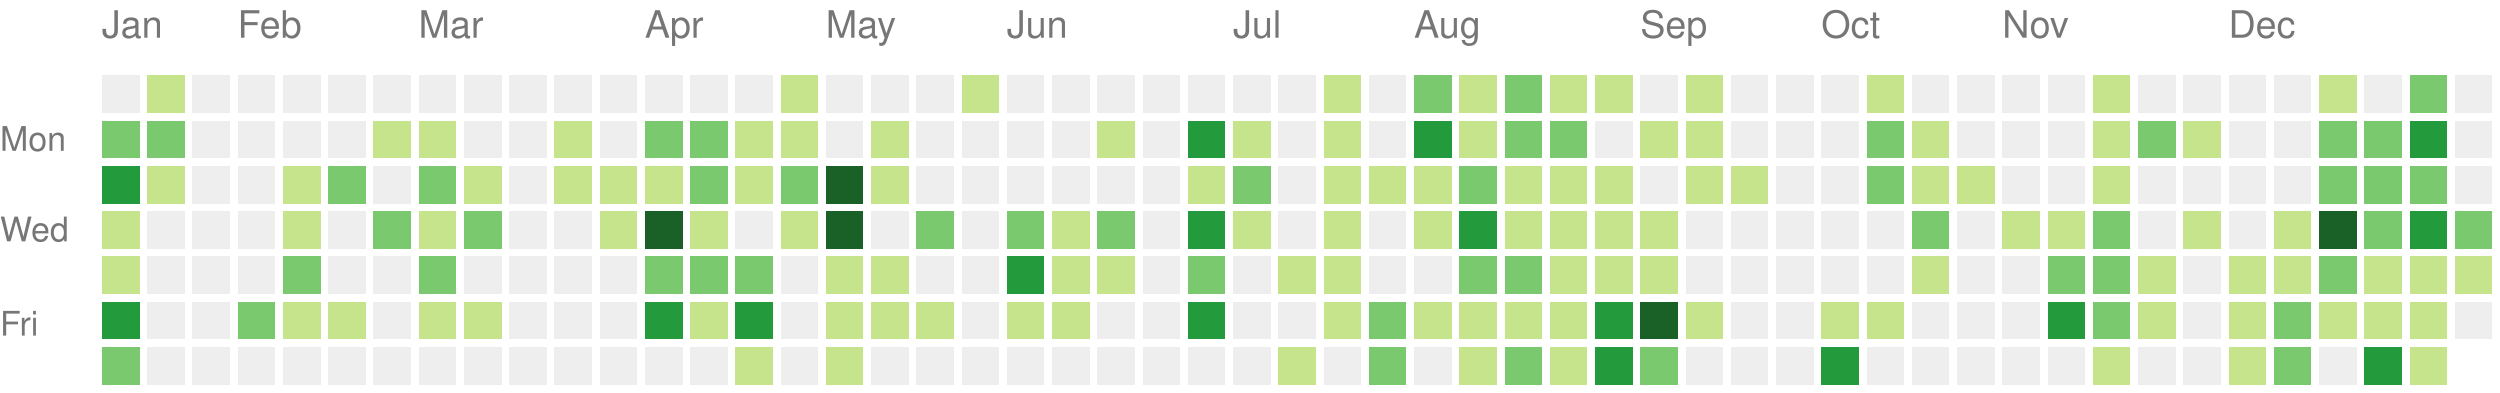
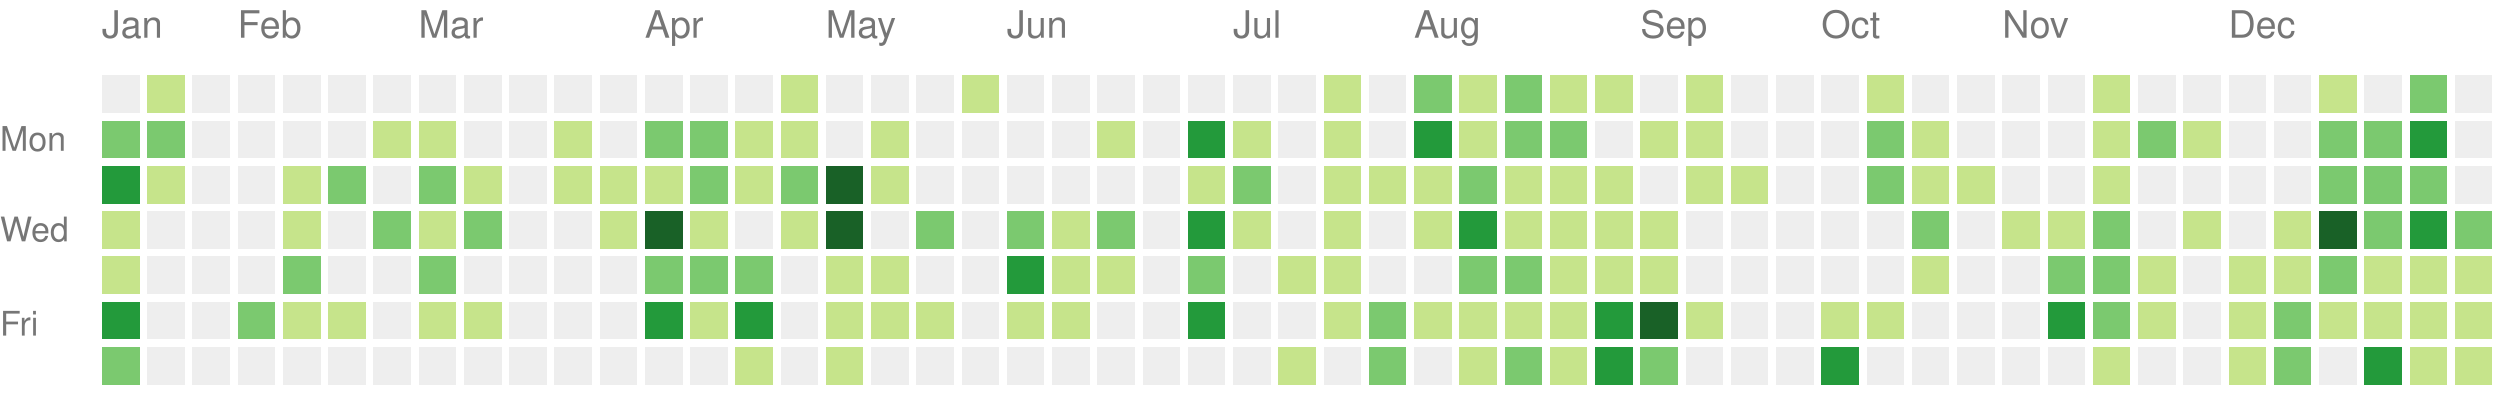
<svg xmlns="http://www.w3.org/2000/svg" version="1.1" width="663" height="104">
  <rect style="fill:#eeeeee;shape-rendering:crispedges;" data-score="0" data-date="2025-01-12" x="27" y="20" width="10" height="10" />
  <rect style="fill:#c6e48b;shape-rendering:crispedges;" data-score="1" data-date="2025-01-19" x="39" y="20" width="10" height="10" />
  <rect style="fill:#eeeeee;shape-rendering:crispedges;" data-score="0" data-date="2025-01-26" x="51" y="20" width="10" height="10" />
  <rect style="fill:#eeeeee;shape-rendering:crispedges;" data-score="0" data-date="2025-02-02" x="63" y="20" width="10" height="10" />
  <rect style="fill:#eeeeee;shape-rendering:crispedges;" data-score="0" data-date="2025-02-09" x="75" y="20" width="10" height="10" />
  <rect style="fill:#eeeeee;shape-rendering:crispedges;" data-score="0" data-date="2025-02-16" x="87" y="20" width="10" height="10" />
  <rect style="fill:#eeeeee;shape-rendering:crispedges;" data-score="0" data-date="2025-02-23" x="99" y="20" width="10" height="10" />
  <rect style="fill:#eeeeee;shape-rendering:crispedges;" data-score="0" data-date="2025-03-02" x="111" y="20" width="10" height="10" />
  <rect style="fill:#eeeeee;shape-rendering:crispedges;" data-score="0" data-date="2025-03-09" x="123" y="20" width="10" height="10" />
  <rect style="fill:#eeeeee;shape-rendering:crispedges;" data-score="0" data-date="2025-03-16" x="135" y="20" width="10" height="10" />
  <rect style="fill:#eeeeee;shape-rendering:crispedges;" data-score="0" data-date="2025-03-23" x="147" y="20" width="10" height="10" />
  <rect style="fill:#eeeeee;shape-rendering:crispedges;" data-score="0" data-date="2025-03-30" x="159" y="20" width="10" height="10" />
  <rect style="fill:#eeeeee;shape-rendering:crispedges;" data-score="0" data-date="2025-04-06" x="171" y="20" width="10" height="10" />
  <rect style="fill:#eeeeee;shape-rendering:crispedges;" data-score="0" data-date="2025-04-13" x="183" y="20" width="10" height="10" />
  <rect style="fill:#eeeeee;shape-rendering:crispedges;" data-score="0" data-date="2025-04-20" x="195" y="20" width="10" height="10" />
  <rect style="fill:#c6e48b;shape-rendering:crispedges;" data-score="1" data-date="2025-04-27" x="207" y="20" width="10" height="10" />
  <rect style="fill:#eeeeee;shape-rendering:crispedges;" data-score="0" data-date="2025-05-04" x="219" y="20" width="10" height="10" />
  <rect style="fill:#eeeeee;shape-rendering:crispedges;" data-score="0" data-date="2025-05-11" x="231" y="20" width="10" height="10" />
  <rect style="fill:#eeeeee;shape-rendering:crispedges;" data-score="0" data-date="2025-05-18" x="243" y="20" width="10" height="10" />
  <rect style="fill:#c6e48b;shape-rendering:crispedges;" data-score="1" data-date="2025-05-25" x="255" y="20" width="10" height="10" />
  <rect style="fill:#eeeeee;shape-rendering:crispedges;" data-score="0" data-date="2025-06-01" x="267" y="20" width="10" height="10" />
  <rect style="fill:#eeeeee;shape-rendering:crispedges;" data-score="0" data-date="2025-06-08" x="279" y="20" width="10" height="10" />
  <rect style="fill:#eeeeee;shape-rendering:crispedges;" data-score="0" data-date="2025-06-15" x="291" y="20" width="10" height="10" />
  <rect style="fill:#eeeeee;shape-rendering:crispedges;" data-score="0" data-date="2025-06-22" x="303" y="20" width="10" height="10" />
  <rect style="fill:#eeeeee;shape-rendering:crispedges;" data-score="0" data-date="2025-06-29" x="315" y="20" width="10" height="10" />
  <rect style="fill:#eeeeee;shape-rendering:crispedges;" data-score="0" data-date="2025-07-06" x="327" y="20" width="10" height="10" />
  <rect style="fill:#eeeeee;shape-rendering:crispedges;" data-score="0" data-date="2025-07-13" x="339" y="20" width="10" height="10" />
  <rect style="fill:#c6e48b;shape-rendering:crispedges;" data-score="1" data-date="2025-07-20" x="351" y="20" width="10" height="10" />
  <rect style="fill:#eeeeee;shape-rendering:crispedges;" data-score="0" data-date="2025-07-27" x="363" y="20" width="10" height="10" />
  <rect style="fill:#7bc96f;shape-rendering:crispedges;" data-score="2" data-date="2025-08-03" x="375" y="20" width="10" height="10" />
  <rect style="fill:#c6e48b;shape-rendering:crispedges;" data-score="1" data-date="2025-08-10" x="387" y="20" width="10" height="10" />
  <rect style="fill:#7bc96f;shape-rendering:crispedges;" data-score="2" data-date="2025-08-17" x="399" y="20" width="10" height="10" />
  <rect style="fill:#c6e48b;shape-rendering:crispedges;" data-score="1" data-date="2025-08-24" x="411" y="20" width="10" height="10" />
  <rect style="fill:#c6e48b;shape-rendering:crispedges;" data-score="1" data-date="2025-08-31" x="423" y="20" width="10" height="10" />
  <rect style="fill:#eeeeee;shape-rendering:crispedges;" data-score="0" data-date="2025-09-07" x="435" y="20" width="10" height="10" />
  <rect style="fill:#c6e48b;shape-rendering:crispedges;" data-score="1" data-date="2025-09-14" x="447" y="20" width="10" height="10" />
  <rect style="fill:#eeeeee;shape-rendering:crispedges;" data-score="0" data-date="2025-09-21" x="459" y="20" width="10" height="10" />
  <rect style="fill:#eeeeee;shape-rendering:crispedges;" data-score="0" data-date="2025-09-28" x="471" y="20" width="10" height="10" />
  <rect style="fill:#eeeeee;shape-rendering:crispedges;" data-score="0" data-date="2025-10-05" x="483" y="20" width="10" height="10" />
  <rect style="fill:#c6e48b;shape-rendering:crispedges;" data-score="1" data-date="2025-10-12" x="495" y="20" width="10" height="10" />
  <rect style="fill:#eeeeee;shape-rendering:crispedges;" data-score="0" data-date="2025-10-19" x="507" y="20" width="10" height="10" />
  <rect style="fill:#eeeeee;shape-rendering:crispedges;" data-score="0" data-date="2025-10-26" x="519" y="20" width="10" height="10" />
  <rect style="fill:#eeeeee;shape-rendering:crispedges;" data-score="0" data-date="2025-11-02" x="531" y="20" width="10" height="10" />
  <rect style="fill:#eeeeee;shape-rendering:crispedges;" data-score="0" data-date="2025-11-09" x="543" y="20" width="10" height="10" />
  <rect style="fill:#c6e48b;shape-rendering:crispedges;" data-score="1" data-date="2025-11-16" x="555" y="20" width="10" height="10" />
  <rect style="fill:#eeeeee;shape-rendering:crispedges;" data-score="0" data-date="2025-11-23" x="567" y="20" width="10" height="10" />
  <rect style="fill:#eeeeee;shape-rendering:crispedges;" data-score="0" data-date="2025-11-30" x="579" y="20" width="10" height="10" />
  <rect style="fill:#eeeeee;shape-rendering:crispedges;" data-score="0" data-date="2025-12-07" x="591" y="20" width="10" height="10" />
  <rect style="fill:#eeeeee;shape-rendering:crispedges;" data-score="0" data-date="2025-12-14" x="603" y="20" width="10" height="10" />
  <rect style="fill:#c6e48b;shape-rendering:crispedges;" data-score="1" data-date="2025-12-21" x="615" y="20" width="10" height="10" />
  <rect style="fill:#eeeeee;shape-rendering:crispedges;" data-score="0" data-date="2025-12-28" x="627" y="20" width="10" height="10" />
  <rect style="fill:#7bc96f;shape-rendering:crispedges;" data-score="2" data-date="2026-01-04" x="639" y="20" width="10" height="10" />
  <rect style="fill:#eeeeee;shape-rendering:crispedges;" data-score="0" data-date="2026-01-11" x="651" y="20" width="10" height="10" />
  <rect style="fill:#7bc96f;shape-rendering:crispedges;" data-score="2" data-date="2025-01-13" x="27" y="32" width="10" height="10" />
  <rect style="fill:#7bc96f;shape-rendering:crispedges;" data-score="2" data-date="2025-01-20" x="39" y="32" width="10" height="10" />
  <rect style="fill:#eeeeee;shape-rendering:crispedges;" data-score="0" data-date="2025-01-27" x="51" y="32" width="10" height="10" />
  <rect style="fill:#eeeeee;shape-rendering:crispedges;" data-score="0" data-date="2025-02-03" x="63" y="32" width="10" height="10" />
  <rect style="fill:#eeeeee;shape-rendering:crispedges;" data-score="0" data-date="2025-02-10" x="75" y="32" width="10" height="10" />
  <rect style="fill:#eeeeee;shape-rendering:crispedges;" data-score="0" data-date="2025-02-17" x="87" y="32" width="10" height="10" />
  <rect style="fill:#c6e48b;shape-rendering:crispedges;" data-score="1" data-date="2025-02-24" x="99" y="32" width="10" height="10" />
  <rect style="fill:#c6e48b;shape-rendering:crispedges;" data-score="1" data-date="2025-03-03" x="111" y="32" width="10" height="10" />
  <rect style="fill:#eeeeee;shape-rendering:crispedges;" data-score="0" data-date="2025-03-10" x="123" y="32" width="10" height="10" />
  <rect style="fill:#eeeeee;shape-rendering:crispedges;" data-score="0" data-date="2025-03-17" x="135" y="32" width="10" height="10" />
  <rect style="fill:#c6e48b;shape-rendering:crispedges;" data-score="1" data-date="2025-03-24" x="147" y="32" width="10" height="10" />
  <rect style="fill:#eeeeee;shape-rendering:crispedges;" data-score="0" data-date="2025-03-31" x="159" y="32" width="10" height="10" />
  <rect style="fill:#7bc96f;shape-rendering:crispedges;" data-score="2" data-date="2025-04-07" x="171" y="32" width="10" height="10" />
  <rect style="fill:#7bc96f;shape-rendering:crispedges;" data-score="2" data-date="2025-04-14" x="183" y="32" width="10" height="10" />
  <rect style="fill:#c6e48b;shape-rendering:crispedges;" data-score="1" data-date="2025-04-21" x="195" y="32" width="10" height="10" />
  <rect style="fill:#c6e48b;shape-rendering:crispedges;" data-score="1" data-date="2025-04-28" x="207" y="32" width="10" height="10" />
  <rect style="fill:#eeeeee;shape-rendering:crispedges;" data-score="0" data-date="2025-05-05" x="219" y="32" width="10" height="10" />
  <rect style="fill:#c6e48b;shape-rendering:crispedges;" data-score="1" data-date="2025-05-12" x="231" y="32" width="10" height="10" />
  <rect style="fill:#eeeeee;shape-rendering:crispedges;" data-score="0" data-date="2025-05-19" x="243" y="32" width="10" height="10" />
  <rect style="fill:#eeeeee;shape-rendering:crispedges;" data-score="0" data-date="2025-05-26" x="255" y="32" width="10" height="10" />
  <rect style="fill:#eeeeee;shape-rendering:crispedges;" data-score="0" data-date="2025-06-02" x="267" y="32" width="10" height="10" />
  <rect style="fill:#eeeeee;shape-rendering:crispedges;" data-score="0" data-date="2025-06-09" x="279" y="32" width="10" height="10" />
  <rect style="fill:#c6e48b;shape-rendering:crispedges;" data-score="1" data-date="2025-06-16" x="291" y="32" width="10" height="10" />
  <rect style="fill:#eeeeee;shape-rendering:crispedges;" data-score="0" data-date="2025-06-23" x="303" y="32" width="10" height="10" />
  <rect style="fill:#239a3b;shape-rendering:crispedges;" data-score="3" data-date="2025-06-30" x="315" y="32" width="10" height="10" />
  <rect style="fill:#c6e48b;shape-rendering:crispedges;" data-score="1" data-date="2025-07-07" x="327" y="32" width="10" height="10" />
  <rect style="fill:#eeeeee;shape-rendering:crispedges;" data-score="0" data-date="2025-07-14" x="339" y="32" width="10" height="10" />
  <rect style="fill:#c6e48b;shape-rendering:crispedges;" data-score="1" data-date="2025-07-21" x="351" y="32" width="10" height="10" />
  <rect style="fill:#eeeeee;shape-rendering:crispedges;" data-score="0" data-date="2025-07-28" x="363" y="32" width="10" height="10" />
  <rect style="fill:#239a3b;shape-rendering:crispedges;" data-score="3" data-date="2025-08-04" x="375" y="32" width="10" height="10" />
  <rect style="fill:#c6e48b;shape-rendering:crispedges;" data-score="1" data-date="2025-08-11" x="387" y="32" width="10" height="10" />
  <rect style="fill:#7bc96f;shape-rendering:crispedges;" data-score="2" data-date="2025-08-18" x="399" y="32" width="10" height="10" />
  <rect style="fill:#7bc96f;shape-rendering:crispedges;" data-score="2" data-date="2025-08-25" x="411" y="32" width="10" height="10" />
  <rect style="fill:#eeeeee;shape-rendering:crispedges;" data-score="0" data-date="2025-09-01" x="423" y="32" width="10" height="10" />
  <rect style="fill:#c6e48b;shape-rendering:crispedges;" data-score="1" data-date="2025-09-08" x="435" y="32" width="10" height="10" />
  <rect style="fill:#c6e48b;shape-rendering:crispedges;" data-score="1" data-date="2025-09-15" x="447" y="32" width="10" height="10" />
  <rect style="fill:#eeeeee;shape-rendering:crispedges;" data-score="0" data-date="2025-09-22" x="459" y="32" width="10" height="10" />
  <rect style="fill:#eeeeee;shape-rendering:crispedges;" data-score="0" data-date="2025-09-29" x="471" y="32" width="10" height="10" />
  <rect style="fill:#eeeeee;shape-rendering:crispedges;" data-score="0" data-date="2025-10-06" x="483" y="32" width="10" height="10" />
  <rect style="fill:#7bc96f;shape-rendering:crispedges;" data-score="2" data-date="2025-10-13" x="495" y="32" width="10" height="10" />
  <rect style="fill:#c6e48b;shape-rendering:crispedges;" data-score="1" data-date="2025-10-20" x="507" y="32" width="10" height="10" />
  <rect style="fill:#eeeeee;shape-rendering:crispedges;" data-score="0" data-date="2025-10-27" x="519" y="32" width="10" height="10" />
  <rect style="fill:#eeeeee;shape-rendering:crispedges;" data-score="0" data-date="2025-11-03" x="531" y="32" width="10" height="10" />
  <rect style="fill:#eeeeee;shape-rendering:crispedges;" data-score="0" data-date="2025-11-10" x="543" y="32" width="10" height="10" />
  <rect style="fill:#c6e48b;shape-rendering:crispedges;" data-score="1" data-date="2025-11-17" x="555" y="32" width="10" height="10" />
  <rect style="fill:#7bc96f;shape-rendering:crispedges;" data-score="2" data-date="2025-11-24" x="567" y="32" width="10" height="10" />
  <rect style="fill:#c6e48b;shape-rendering:crispedges;" data-score="1" data-date="2025-12-01" x="579" y="32" width="10" height="10" />
  <rect style="fill:#eeeeee;shape-rendering:crispedges;" data-score="0" data-date="2025-12-08" x="591" y="32" width="10" height="10" />
  <rect style="fill:#eeeeee;shape-rendering:crispedges;" data-score="0" data-date="2025-12-15" x="603" y="32" width="10" height="10" />
  <rect style="fill:#7bc96f;shape-rendering:crispedges;" data-score="2" data-date="2025-12-22" x="615" y="32" width="10" height="10" />
  <rect style="fill:#7bc96f;shape-rendering:crispedges;" data-score="2" data-date="2025-12-29" x="627" y="32" width="10" height="10" />
  <rect style="fill:#239a3b;shape-rendering:crispedges;" data-score="3" data-date="2026-01-05" x="639" y="32" width="10" height="10" />
  <rect style="fill:#eeeeee;shape-rendering:crispedges;" data-score="0" data-date="2026-01-12" x="651" y="32" width="10" height="10" />
  <rect style="fill:#239a3b;shape-rendering:crispedges;" data-score="3" data-date="2025-01-14" x="27" y="44" width="10" height="10" />
  <rect style="fill:#c6e48b;shape-rendering:crispedges;" data-score="1" data-date="2025-01-21" x="39" y="44" width="10" height="10" />
  <rect style="fill:#eeeeee;shape-rendering:crispedges;" data-score="0" data-date="2025-01-28" x="51" y="44" width="10" height="10" />
  <rect style="fill:#eeeeee;shape-rendering:crispedges;" data-score="0" data-date="2025-02-04" x="63" y="44" width="10" height="10" />
  <rect style="fill:#c6e48b;shape-rendering:crispedges;" data-score="1" data-date="2025-02-11" x="75" y="44" width="10" height="10" />
  <rect style="fill:#7bc96f;shape-rendering:crispedges;" data-score="2" data-date="2025-02-18" x="87" y="44" width="10" height="10" />
  <rect style="fill:#eeeeee;shape-rendering:crispedges;" data-score="0" data-date="2025-02-25" x="99" y="44" width="10" height="10" />
  <rect style="fill:#7bc96f;shape-rendering:crispedges;" data-score="2" data-date="2025-03-04" x="111" y="44" width="10" height="10" />
  <rect style="fill:#c6e48b;shape-rendering:crispedges;" data-score="1" data-date="2025-03-11" x="123" y="44" width="10" height="10" />
  <rect style="fill:#eeeeee;shape-rendering:crispedges;" data-score="0" data-date="2025-03-18" x="135" y="44" width="10" height="10" />
  <rect style="fill:#c6e48b;shape-rendering:crispedges;" data-score="1" data-date="2025-03-25" x="147" y="44" width="10" height="10" />
  <rect style="fill:#c6e48b;shape-rendering:crispedges;" data-score="1" data-date="2025-04-01" x="159" y="44" width="10" height="10" />
  <rect style="fill:#c6e48b;shape-rendering:crispedges;" data-score="1" data-date="2025-04-08" x="171" y="44" width="10" height="10" />
  <rect style="fill:#7bc96f;shape-rendering:crispedges;" data-score="2" data-date="2025-04-15" x="183" y="44" width="10" height="10" />
  <rect style="fill:#c6e48b;shape-rendering:crispedges;" data-score="1" data-date="2025-04-22" x="195" y="44" width="10" height="10" />
  <rect style="fill:#7bc96f;shape-rendering:crispedges;" data-score="2" data-date="2025-04-29" x="207" y="44" width="10" height="10" />
  <rect style="fill:#196127;shape-rendering:crispedges;" data-score="4" data-date="2025-05-06" x="219" y="44" width="10" height="10" />
  <rect style="fill:#c6e48b;shape-rendering:crispedges;" data-score="1" data-date="2025-05-13" x="231" y="44" width="10" height="10" />
  <rect style="fill:#eeeeee;shape-rendering:crispedges;" data-score="0" data-date="2025-05-20" x="243" y="44" width="10" height="10" />
  <rect style="fill:#eeeeee;shape-rendering:crispedges;" data-score="0" data-date="2025-05-27" x="255" y="44" width="10" height="10" />
  <rect style="fill:#eeeeee;shape-rendering:crispedges;" data-score="0" data-date="2025-06-03" x="267" y="44" width="10" height="10" />
  <rect style="fill:#eeeeee;shape-rendering:crispedges;" data-score="0" data-date="2025-06-10" x="279" y="44" width="10" height="10" />
  <rect style="fill:#eeeeee;shape-rendering:crispedges;" data-score="0" data-date="2025-06-17" x="291" y="44" width="10" height="10" />
  <rect style="fill:#eeeeee;shape-rendering:crispedges;" data-score="0" data-date="2025-06-24" x="303" y="44" width="10" height="10" />
  <rect style="fill:#c6e48b;shape-rendering:crispedges;" data-score="1" data-date="2025-07-01" x="315" y="44" width="10" height="10" />
  <rect style="fill:#7bc96f;shape-rendering:crispedges;" data-score="2" data-date="2025-07-08" x="327" y="44" width="10" height="10" />
  <rect style="fill:#eeeeee;shape-rendering:crispedges;" data-score="0" data-date="2025-07-15" x="339" y="44" width="10" height="10" />
  <rect style="fill:#c6e48b;shape-rendering:crispedges;" data-score="1" data-date="2025-07-22" x="351" y="44" width="10" height="10" />
  <rect style="fill:#c6e48b;shape-rendering:crispedges;" data-score="1" data-date="2025-07-29" x="363" y="44" width="10" height="10" />
  <rect style="fill:#c6e48b;shape-rendering:crispedges;" data-score="1" data-date="2025-08-05" x="375" y="44" width="10" height="10" />
  <rect style="fill:#7bc96f;shape-rendering:crispedges;" data-score="2" data-date="2025-08-12" x="387" y="44" width="10" height="10" />
  <rect style="fill:#c6e48b;shape-rendering:crispedges;" data-score="1" data-date="2025-08-19" x="399" y="44" width="10" height="10" />
  <rect style="fill:#c6e48b;shape-rendering:crispedges;" data-score="1" data-date="2025-08-26" x="411" y="44" width="10" height="10" />
  <rect style="fill:#c6e48b;shape-rendering:crispedges;" data-score="1" data-date="2025-09-02" x="423" y="44" width="10" height="10" />
  <rect style="fill:#eeeeee;shape-rendering:crispedges;" data-score="0" data-date="2025-09-09" x="435" y="44" width="10" height="10" />
  <rect style="fill:#c6e48b;shape-rendering:crispedges;" data-score="1" data-date="2025-09-16" x="447" y="44" width="10" height="10" />
  <rect style="fill:#c6e48b;shape-rendering:crispedges;" data-score="1" data-date="2025-09-23" x="459" y="44" width="10" height="10" />
  <rect style="fill:#eeeeee;shape-rendering:crispedges;" data-score="0" data-date="2025-09-30" x="471" y="44" width="10" height="10" />
  <rect style="fill:#eeeeee;shape-rendering:crispedges;" data-score="0" data-date="2025-10-07" x="483" y="44" width="10" height="10" />
  <rect style="fill:#7bc96f;shape-rendering:crispedges;" data-score="2" data-date="2025-10-14" x="495" y="44" width="10" height="10" />
  <rect style="fill:#c6e48b;shape-rendering:crispedges;" data-score="1" data-date="2025-10-21" x="507" y="44" width="10" height="10" />
  <rect style="fill:#c6e48b;shape-rendering:crispedges;" data-score="1" data-date="2025-10-28" x="519" y="44" width="10" height="10" />
  <rect style="fill:#eeeeee;shape-rendering:crispedges;" data-score="0" data-date="2025-11-04" x="531" y="44" width="10" height="10" />
  <rect style="fill:#eeeeee;shape-rendering:crispedges;" data-score="0" data-date="2025-11-11" x="543" y="44" width="10" height="10" />
  <rect style="fill:#c6e48b;shape-rendering:crispedges;" data-score="1" data-date="2025-11-18" x="555" y="44" width="10" height="10" />
  <rect style="fill:#eeeeee;shape-rendering:crispedges;" data-score="0" data-date="2025-11-25" x="567" y="44" width="10" height="10" />
  <rect style="fill:#eeeeee;shape-rendering:crispedges;" data-score="0" data-date="2025-12-02" x="579" y="44" width="10" height="10" />
  <rect style="fill:#eeeeee;shape-rendering:crispedges;" data-score="0" data-date="2025-12-09" x="591" y="44" width="10" height="10" />
  <rect style="fill:#eeeeee;shape-rendering:crispedges;" data-score="0" data-date="2025-12-16" x="603" y="44" width="10" height="10" />
  <rect style="fill:#7bc96f;shape-rendering:crispedges;" data-score="2" data-date="2025-12-23" x="615" y="44" width="10" height="10" />
  <rect style="fill:#7bc96f;shape-rendering:crispedges;" data-score="2" data-date="2025-12-30" x="627" y="44" width="10" height="10" />
  <rect style="fill:#7bc96f;shape-rendering:crispedges;" data-score="2" data-date="2026-01-06" x="639" y="44" width="10" height="10" />
  <rect style="fill:#eeeeee;shape-rendering:crispedges;" data-score="0" data-date="2026-01-13" x="651" y="44" width="10" height="10" />
  <rect style="fill:#c6e48b;shape-rendering:crispedges;" data-score="1" data-date="2025-01-15" x="27" y="56" width="10" height="10" />
  <rect style="fill:#eeeeee;shape-rendering:crispedges;" data-score="0" data-date="2025-01-22" x="39" y="56" width="10" height="10" />
  <rect style="fill:#eeeeee;shape-rendering:crispedges;" data-score="0" data-date="2025-01-29" x="51" y="56" width="10" height="10" />
  <rect style="fill:#eeeeee;shape-rendering:crispedges;" data-score="0" data-date="2025-02-05" x="63" y="56" width="10" height="10" />
  <rect style="fill:#c6e48b;shape-rendering:crispedges;" data-score="1" data-date="2025-02-12" x="75" y="56" width="10" height="10" />
  <rect style="fill:#eeeeee;shape-rendering:crispedges;" data-score="0" data-date="2025-02-19" x="87" y="56" width="10" height="10" />
  <rect style="fill:#7bc96f;shape-rendering:crispedges;" data-score="2" data-date="2025-02-26" x="99" y="56" width="10" height="10" />
  <rect style="fill:#c6e48b;shape-rendering:crispedges;" data-score="1" data-date="2025-03-05" x="111" y="56" width="10" height="10" />
  <rect style="fill:#7bc96f;shape-rendering:crispedges;" data-score="2" data-date="2025-03-12" x="123" y="56" width="10" height="10" />
  <rect style="fill:#eeeeee;shape-rendering:crispedges;" data-score="0" data-date="2025-03-19" x="135" y="56" width="10" height="10" />
  <rect style="fill:#eeeeee;shape-rendering:crispedges;" data-score="0" data-date="2025-03-26" x="147" y="56" width="10" height="10" />
  <rect style="fill:#c6e48b;shape-rendering:crispedges;" data-score="1" data-date="2025-04-02" x="159" y="56" width="10" height="10" />
  <rect style="fill:#196127;shape-rendering:crispedges;" data-score="4" data-date="2025-04-09" x="171" y="56" width="10" height="10" />
  <rect style="fill:#c6e48b;shape-rendering:crispedges;" data-score="1" data-date="2025-04-16" x="183" y="56" width="10" height="10" />
  <rect style="fill:#eeeeee;shape-rendering:crispedges;" data-score="0" data-date="2025-04-23" x="195" y="56" width="10" height="10" />
  <rect style="fill:#c6e48b;shape-rendering:crispedges;" data-score="1" data-date="2025-04-30" x="207" y="56" width="10" height="10" />
  <rect style="fill:#196127;shape-rendering:crispedges;" data-score="4" data-date="2025-05-07" x="219" y="56" width="10" height="10" />
  <rect style="fill:#eeeeee;shape-rendering:crispedges;" data-score="0" data-date="2025-05-14" x="231" y="56" width="10" height="10" />
  <rect style="fill:#7bc96f;shape-rendering:crispedges;" data-score="2" data-date="2025-05-21" x="243" y="56" width="10" height="10" />
  <rect style="fill:#eeeeee;shape-rendering:crispedges;" data-score="0" data-date="2025-05-28" x="255" y="56" width="10" height="10" />
  <rect style="fill:#7bc96f;shape-rendering:crispedges;" data-score="2" data-date="2025-06-04" x="267" y="56" width="10" height="10" />
  <rect style="fill:#c6e48b;shape-rendering:crispedges;" data-score="1" data-date="2025-06-11" x="279" y="56" width="10" height="10" />
  <rect style="fill:#7bc96f;shape-rendering:crispedges;" data-score="2" data-date="2025-06-18" x="291" y="56" width="10" height="10" />
  <rect style="fill:#eeeeee;shape-rendering:crispedges;" data-score="0" data-date="2025-06-25" x="303" y="56" width="10" height="10" />
  <rect style="fill:#239a3b;shape-rendering:crispedges;" data-score="3" data-date="2025-07-02" x="315" y="56" width="10" height="10" />
  <rect style="fill:#c6e48b;shape-rendering:crispedges;" data-score="1" data-date="2025-07-09" x="327" y="56" width="10" height="10" />
  <rect style="fill:#eeeeee;shape-rendering:crispedges;" data-score="0" data-date="2025-07-16" x="339" y="56" width="10" height="10" />
  <rect style="fill:#c6e48b;shape-rendering:crispedges;" data-score="1" data-date="2025-07-23" x="351" y="56" width="10" height="10" />
  <rect style="fill:#eeeeee;shape-rendering:crispedges;" data-score="0" data-date="2025-07-30" x="363" y="56" width="10" height="10" />
  <rect style="fill:#c6e48b;shape-rendering:crispedges;" data-score="1" data-date="2025-08-06" x="375" y="56" width="10" height="10" />
  <rect style="fill:#239a3b;shape-rendering:crispedges;" data-score="3" data-date="2025-08-13" x="387" y="56" width="10" height="10" />
  <rect style="fill:#c6e48b;shape-rendering:crispedges;" data-score="1" data-date="2025-08-20" x="399" y="56" width="10" height="10" />
  <rect style="fill:#c6e48b;shape-rendering:crispedges;" data-score="1" data-date="2025-08-27" x="411" y="56" width="10" height="10" />
  <rect style="fill:#c6e48b;shape-rendering:crispedges;" data-score="1" data-date="2025-09-03" x="423" y="56" width="10" height="10" />
  <rect style="fill:#c6e48b;shape-rendering:crispedges;" data-score="1" data-date="2025-09-10" x="435" y="56" width="10" height="10" />
  <rect style="fill:#eeeeee;shape-rendering:crispedges;" data-score="0" data-date="2025-09-17" x="447" y="56" width="10" height="10" />
  <rect style="fill:#eeeeee;shape-rendering:crispedges;" data-score="0" data-date="2025-09-24" x="459" y="56" width="10" height="10" />
  <rect style="fill:#eeeeee;shape-rendering:crispedges;" data-score="0" data-date="2025-10-01" x="471" y="56" width="10" height="10" />
  <rect style="fill:#eeeeee;shape-rendering:crispedges;" data-score="0" data-date="2025-10-08" x="483" y="56" width="10" height="10" />
  <rect style="fill:#eeeeee;shape-rendering:crispedges;" data-score="0" data-date="2025-10-15" x="495" y="56" width="10" height="10" />
  <rect style="fill:#7bc96f;shape-rendering:crispedges;" data-score="2" data-date="2025-10-22" x="507" y="56" width="10" height="10" />
  <rect style="fill:#eeeeee;shape-rendering:crispedges;" data-score="0" data-date="2025-10-29" x="519" y="56" width="10" height="10" />
  <rect style="fill:#c6e48b;shape-rendering:crispedges;" data-score="1" data-date="2025-11-05" x="531" y="56" width="10" height="10" />
  <rect style="fill:#c6e48b;shape-rendering:crispedges;" data-score="1" data-date="2025-11-12" x="543" y="56" width="10" height="10" />
  <rect style="fill:#7bc96f;shape-rendering:crispedges;" data-score="2" data-date="2025-11-19" x="555" y="56" width="10" height="10" />
  <rect style="fill:#eeeeee;shape-rendering:crispedges;" data-score="0" data-date="2025-11-26" x="567" y="56" width="10" height="10" />
  <rect style="fill:#c6e48b;shape-rendering:crispedges;" data-score="1" data-date="2025-12-03" x="579" y="56" width="10" height="10" />
  <rect style="fill:#eeeeee;shape-rendering:crispedges;" data-score="0" data-date="2025-12-10" x="591" y="56" width="10" height="10" />
  <rect style="fill:#c6e48b;shape-rendering:crispedges;" data-score="1" data-date="2025-12-17" x="603" y="56" width="10" height="10" />
  <rect style="fill:#196127;shape-rendering:crispedges;" data-score="4" data-date="2025-12-24" x="615" y="56" width="10" height="10" />
  <rect style="fill:#7bc96f;shape-rendering:crispedges;" data-score="2" data-date="2025-12-31" x="627" y="56" width="10" height="10" />
  <rect style="fill:#239a3b;shape-rendering:crispedges;" data-score="3" data-date="2026-01-07" x="639" y="56" width="10" height="10" />
  <rect style="fill:#7bc96f;shape-rendering:crispedges;" data-score="2" data-date="2026-01-14" x="651" y="56" width="10" height="10" />
  <rect style="fill:#c6e48b;shape-rendering:crispedges;" data-score="1" data-date="2025-01-16" x="27" y="68" width="10" height="10" />
  <rect style="fill:#eeeeee;shape-rendering:crispedges;" data-score="0" data-date="2025-01-23" x="39" y="68" width="10" height="10" />
  <rect style="fill:#eeeeee;shape-rendering:crispedges;" data-score="0" data-date="2025-01-30" x="51" y="68" width="10" height="10" />
  <rect style="fill:#eeeeee;shape-rendering:crispedges;" data-score="0" data-date="2025-02-06" x="63" y="68" width="10" height="10" />
  <rect style="fill:#7bc96f;shape-rendering:crispedges;" data-score="2" data-date="2025-02-13" x="75" y="68" width="10" height="10" />
  <rect style="fill:#eeeeee;shape-rendering:crispedges;" data-score="0" data-date="2025-02-20" x="87" y="68" width="10" height="10" />
  <rect style="fill:#eeeeee;shape-rendering:crispedges;" data-score="0" data-date="2025-02-27" x="99" y="68" width="10" height="10" />
  <rect style="fill:#7bc96f;shape-rendering:crispedges;" data-score="2" data-date="2025-03-06" x="111" y="68" width="10" height="10" />
  <rect style="fill:#eeeeee;shape-rendering:crispedges;" data-score="0" data-date="2025-03-13" x="123" y="68" width="10" height="10" />
  <rect style="fill:#eeeeee;shape-rendering:crispedges;" data-score="0" data-date="2025-03-20" x="135" y="68" width="10" height="10" />
  <rect style="fill:#eeeeee;shape-rendering:crispedges;" data-score="0" data-date="2025-03-27" x="147" y="68" width="10" height="10" />
  <rect style="fill:#eeeeee;shape-rendering:crispedges;" data-score="0" data-date="2025-04-03" x="159" y="68" width="10" height="10" />
  <rect style="fill:#7bc96f;shape-rendering:crispedges;" data-score="2" data-date="2025-04-10" x="171" y="68" width="10" height="10" />
  <rect style="fill:#7bc96f;shape-rendering:crispedges;" data-score="2" data-date="2025-04-17" x="183" y="68" width="10" height="10" />
  <rect style="fill:#7bc96f;shape-rendering:crispedges;" data-score="2" data-date="2025-04-24" x="195" y="68" width="10" height="10" />
  <rect style="fill:#eeeeee;shape-rendering:crispedges;" data-score="0" data-date="2025-05-01" x="207" y="68" width="10" height="10" />
  <rect style="fill:#c6e48b;shape-rendering:crispedges;" data-score="1" data-date="2025-05-08" x="219" y="68" width="10" height="10" />
  <rect style="fill:#c6e48b;shape-rendering:crispedges;" data-score="1" data-date="2025-05-15" x="231" y="68" width="10" height="10" />
  <rect style="fill:#eeeeee;shape-rendering:crispedges;" data-score="0" data-date="2025-05-22" x="243" y="68" width="10" height="10" />
  <rect style="fill:#eeeeee;shape-rendering:crispedges;" data-score="0" data-date="2025-05-29" x="255" y="68" width="10" height="10" />
  <rect style="fill:#239a3b;shape-rendering:crispedges;" data-score="3" data-date="2025-06-05" x="267" y="68" width="10" height="10" />
  <rect style="fill:#c6e48b;shape-rendering:crispedges;" data-score="1" data-date="2025-06-12" x="279" y="68" width="10" height="10" />
  <rect style="fill:#c6e48b;shape-rendering:crispedges;" data-score="1" data-date="2025-06-19" x="291" y="68" width="10" height="10" />
  <rect style="fill:#eeeeee;shape-rendering:crispedges;" data-score="0" data-date="2025-06-26" x="303" y="68" width="10" height="10" />
  <rect style="fill:#7bc96f;shape-rendering:crispedges;" data-score="2" data-date="2025-07-03" x="315" y="68" width="10" height="10" />
  <rect style="fill:#eeeeee;shape-rendering:crispedges;" data-score="0" data-date="2025-07-10" x="327" y="68" width="10" height="10" />
  <rect style="fill:#c6e48b;shape-rendering:crispedges;" data-score="1" data-date="2025-07-17" x="339" y="68" width="10" height="10" />
  <rect style="fill:#c6e48b;shape-rendering:crispedges;" data-score="1" data-date="2025-07-24" x="351" y="68" width="10" height="10" />
  <rect style="fill:#eeeeee;shape-rendering:crispedges;" data-score="0" data-date="2025-07-31" x="363" y="68" width="10" height="10" />
  <rect style="fill:#eeeeee;shape-rendering:crispedges;" data-score="0" data-date="2025-08-07" x="375" y="68" width="10" height="10" />
  <rect style="fill:#7bc96f;shape-rendering:crispedges;" data-score="2" data-date="2025-08-14" x="387" y="68" width="10" height="10" />
  <rect style="fill:#7bc96f;shape-rendering:crispedges;" data-score="2" data-date="2025-08-21" x="399" y="68" width="10" height="10" />
  <rect style="fill:#c6e48b;shape-rendering:crispedges;" data-score="1" data-date="2025-08-28" x="411" y="68" width="10" height="10" />
  <rect style="fill:#c6e48b;shape-rendering:crispedges;" data-score="1" data-date="2025-09-04" x="423" y="68" width="10" height="10" />
  <rect style="fill:#c6e48b;shape-rendering:crispedges;" data-score="1" data-date="2025-09-11" x="435" y="68" width="10" height="10" />
  <rect style="fill:#eeeeee;shape-rendering:crispedges;" data-score="0" data-date="2025-09-18" x="447" y="68" width="10" height="10" />
  <rect style="fill:#eeeeee;shape-rendering:crispedges;" data-score="0" data-date="2025-09-25" x="459" y="68" width="10" height="10" />
  <rect style="fill:#eeeeee;shape-rendering:crispedges;" data-score="0" data-date="2025-10-02" x="471" y="68" width="10" height="10" />
  <rect style="fill:#eeeeee;shape-rendering:crispedges;" data-score="0" data-date="2025-10-09" x="483" y="68" width="10" height="10" />
  <rect style="fill:#eeeeee;shape-rendering:crispedges;" data-score="0" data-date="2025-10-16" x="495" y="68" width="10" height="10" />
  <rect style="fill:#c6e48b;shape-rendering:crispedges;" data-score="1" data-date="2025-10-23" x="507" y="68" width="10" height="10" />
  <rect style="fill:#eeeeee;shape-rendering:crispedges;" data-score="0" data-date="2025-10-30" x="519" y="68" width="10" height="10" />
  <rect style="fill:#eeeeee;shape-rendering:crispedges;" data-score="0" data-date="2025-11-06" x="531" y="68" width="10" height="10" />
  <rect style="fill:#7bc96f;shape-rendering:crispedges;" data-score="2" data-date="2025-11-13" x="543" y="68" width="10" height="10" />
  <rect style="fill:#7bc96f;shape-rendering:crispedges;" data-score="2" data-date="2025-11-20" x="555" y="68" width="10" height="10" />
  <rect style="fill:#c6e48b;shape-rendering:crispedges;" data-score="1" data-date="2025-11-27" x="567" y="68" width="10" height="10" />
  <rect style="fill:#eeeeee;shape-rendering:crispedges;" data-score="0" data-date="2025-12-04" x="579" y="68" width="10" height="10" />
  <rect style="fill:#c6e48b;shape-rendering:crispedges;" data-score="1" data-date="2025-12-11" x="591" y="68" width="10" height="10" />
  <rect style="fill:#c6e48b;shape-rendering:crispedges;" data-score="1" data-date="2025-12-18" x="603" y="68" width="10" height="10" />
  <rect style="fill:#7bc96f;shape-rendering:crispedges;" data-score="2" data-date="2025-12-25" x="615" y="68" width="10" height="10" />
  <rect style="fill:#c6e48b;shape-rendering:crispedges;" data-score="1" data-date="2026-01-01" x="627" y="68" width="10" height="10" />
  <rect style="fill:#c6e48b;shape-rendering:crispedges;" data-score="1" data-date="2026-01-08" x="639" y="68" width="10" height="10" />
  <rect style="fill:#c6e48b;shape-rendering:crispedges;" data-score="1" data-date="2026-01-15" x="651" y="68" width="10" height="10" />
  <rect style="fill:#239a3b;shape-rendering:crispedges;" data-score="3" data-date="2025-01-17" x="27" y="80" width="10" height="10" />
  <rect style="fill:#eeeeee;shape-rendering:crispedges;" data-score="0" data-date="2025-01-24" x="39" y="80" width="10" height="10" />
  <rect style="fill:#eeeeee;shape-rendering:crispedges;" data-score="0" data-date="2025-01-31" x="51" y="80" width="10" height="10" />
  <rect style="fill:#7bc96f;shape-rendering:crispedges;" data-score="2" data-date="2025-02-07" x="63" y="80" width="10" height="10" />
  <rect style="fill:#c6e48b;shape-rendering:crispedges;" data-score="1" data-date="2025-02-14" x="75" y="80" width="10" height="10" />
  <rect style="fill:#c6e48b;shape-rendering:crispedges;" data-score="1" data-date="2025-02-21" x="87" y="80" width="10" height="10" />
  <rect style="fill:#eeeeee;shape-rendering:crispedges;" data-score="0" data-date="2025-02-28" x="99" y="80" width="10" height="10" />
  <rect style="fill:#c6e48b;shape-rendering:crispedges;" data-score="1" data-date="2025-03-07" x="111" y="80" width="10" height="10" />
  <rect style="fill:#c6e48b;shape-rendering:crispedges;" data-score="1" data-date="2025-03-14" x="123" y="80" width="10" height="10" />
  <rect style="fill:#eeeeee;shape-rendering:crispedges;" data-score="0" data-date="2025-03-21" x="135" y="80" width="10" height="10" />
  <rect style="fill:#eeeeee;shape-rendering:crispedges;" data-score="0" data-date="2025-03-28" x="147" y="80" width="10" height="10" />
  <rect style="fill:#eeeeee;shape-rendering:crispedges;" data-score="0" data-date="2025-04-04" x="159" y="80" width="10" height="10" />
  <rect style="fill:#239a3b;shape-rendering:crispedges;" data-score="3" data-date="2025-04-11" x="171" y="80" width="10" height="10" />
  <rect style="fill:#c6e48b;shape-rendering:crispedges;" data-score="1" data-date="2025-04-18" x="183" y="80" width="10" height="10" />
  <rect style="fill:#239a3b;shape-rendering:crispedges;" data-score="3" data-date="2025-04-25" x="195" y="80" width="10" height="10" />
  <rect style="fill:#eeeeee;shape-rendering:crispedges;" data-score="0" data-date="2025-05-02" x="207" y="80" width="10" height="10" />
  <rect style="fill:#c6e48b;shape-rendering:crispedges;" data-score="1" data-date="2025-05-09" x="219" y="80" width="10" height="10" />
  <rect style="fill:#c6e48b;shape-rendering:crispedges;" data-score="1" data-date="2025-05-16" x="231" y="80" width="10" height="10" />
  <rect style="fill:#c6e48b;shape-rendering:crispedges;" data-score="1" data-date="2025-05-23" x="243" y="80" width="10" height="10" />
  <rect style="fill:#eeeeee;shape-rendering:crispedges;" data-score="0" data-date="2025-05-30" x="255" y="80" width="10" height="10" />
  <rect style="fill:#c6e48b;shape-rendering:crispedges;" data-score="1" data-date="2025-06-06" x="267" y="80" width="10" height="10" />
  <rect style="fill:#c6e48b;shape-rendering:crispedges;" data-score="1" data-date="2025-06-13" x="279" y="80" width="10" height="10" />
  <rect style="fill:#eeeeee;shape-rendering:crispedges;" data-score="0" data-date="2025-06-20" x="291" y="80" width="10" height="10" />
  <rect style="fill:#eeeeee;shape-rendering:crispedges;" data-score="0" data-date="2025-06-27" x="303" y="80" width="10" height="10" />
  <rect style="fill:#239a3b;shape-rendering:crispedges;" data-score="3" data-date="2025-07-04" x="315" y="80" width="10" height="10" />
  <rect style="fill:#eeeeee;shape-rendering:crispedges;" data-score="0" data-date="2025-07-11" x="327" y="80" width="10" height="10" />
  <rect style="fill:#eeeeee;shape-rendering:crispedges;" data-score="0" data-date="2025-07-18" x="339" y="80" width="10" height="10" />
  <rect style="fill:#c6e48b;shape-rendering:crispedges;" data-score="1" data-date="2025-07-25" x="351" y="80" width="10" height="10" />
  <rect style="fill:#7bc96f;shape-rendering:crispedges;" data-score="2" data-date="2025-08-01" x="363" y="80" width="10" height="10" />
  <rect style="fill:#c6e48b;shape-rendering:crispedges;" data-score="1" data-date="2025-08-08" x="375" y="80" width="10" height="10" />
  <rect style="fill:#c6e48b;shape-rendering:crispedges;" data-score="1" data-date="2025-08-15" x="387" y="80" width="10" height="10" />
  <rect style="fill:#c6e48b;shape-rendering:crispedges;" data-score="1" data-date="2025-08-22" x="399" y="80" width="10" height="10" />
  <rect style="fill:#c6e48b;shape-rendering:crispedges;" data-score="1" data-date="2025-08-29" x="411" y="80" width="10" height="10" />
  <rect style="fill:#239a3b;shape-rendering:crispedges;" data-score="3" data-date="2025-09-05" x="423" y="80" width="10" height="10" />
  <rect style="fill:#196127;shape-rendering:crispedges;" data-score="4" data-date="2025-09-12" x="435" y="80" width="10" height="10" />
  <rect style="fill:#c6e48b;shape-rendering:crispedges;" data-score="1" data-date="2025-09-19" x="447" y="80" width="10" height="10" />
  <rect style="fill:#eeeeee;shape-rendering:crispedges;" data-score="0" data-date="2025-09-26" x="459" y="80" width="10" height="10" />
  <rect style="fill:#eeeeee;shape-rendering:crispedges;" data-score="0" data-date="2025-10-03" x="471" y="80" width="10" height="10" />
  <rect style="fill:#c6e48b;shape-rendering:crispedges;" data-score="1" data-date="2025-10-10" x="483" y="80" width="10" height="10" />
  <rect style="fill:#c6e48b;shape-rendering:crispedges;" data-score="1" data-date="2025-10-17" x="495" y="80" width="10" height="10" />
  <rect style="fill:#eeeeee;shape-rendering:crispedges;" data-score="0" data-date="2025-10-24" x="507" y="80" width="10" height="10" />
  <rect style="fill:#eeeeee;shape-rendering:crispedges;" data-score="0" data-date="2025-10-31" x="519" y="80" width="10" height="10" />
  <rect style="fill:#eeeeee;shape-rendering:crispedges;" data-score="0" data-date="2025-11-07" x="531" y="80" width="10" height="10" />
  <rect style="fill:#239a3b;shape-rendering:crispedges;" data-score="3" data-date="2025-11-14" x="543" y="80" width="10" height="10" />
  <rect style="fill:#7bc96f;shape-rendering:crispedges;" data-score="2" data-date="2025-11-21" x="555" y="80" width="10" height="10" />
  <rect style="fill:#c6e48b;shape-rendering:crispedges;" data-score="1" data-date="2025-11-28" x="567" y="80" width="10" height="10" />
  <rect style="fill:#eeeeee;shape-rendering:crispedges;" data-score="0" data-date="2025-12-05" x="579" y="80" width="10" height="10" />
  <rect style="fill:#c6e48b;shape-rendering:crispedges;" data-score="1" data-date="2025-12-12" x="591" y="80" width="10" height="10" />
  <rect style="fill:#7bc96f;shape-rendering:crispedges;" data-score="2" data-date="2025-12-19" x="603" y="80" width="10" height="10" />
  <rect style="fill:#c6e48b;shape-rendering:crispedges;" data-score="1" data-date="2025-12-26" x="615" y="80" width="10" height="10" />
  <rect style="fill:#c6e48b;shape-rendering:crispedges;" data-score="1" data-date="2026-01-02" x="627" y="80" width="10" height="10" />
  <rect style="fill:#c6e48b;shape-rendering:crispedges;" data-score="1" data-date="2026-01-09" x="639" y="80" width="10" height="10" />
-   <rect style="fill:#eeeeee;shape-rendering:crispedges;" data-score="0" data-date="2026-01-16" x="651" y="80" width="10" height="10" />
+   <rect style="fill:#c6e48b;shape-rendering:crispedges;" data-score="1" data-date="2026-01-16" x="651" y="80" width="10" height="10" />
  <rect style="fill:#7bc96f;shape-rendering:crispedges;" data-score="2" data-date="2025-01-18" x="27" y="92" width="10" height="10" />
  <rect style="fill:#eeeeee;shape-rendering:crispedges;" data-score="0" data-date="2025-01-25" x="39" y="92" width="10" height="10" />
  <rect style="fill:#eeeeee;shape-rendering:crispedges;" data-score="0" data-date="2025-02-01" x="51" y="92" width="10" height="10" />
  <rect style="fill:#eeeeee;shape-rendering:crispedges;" data-score="0" data-date="2025-02-08" x="63" y="92" width="10" height="10" />
  <rect style="fill:#eeeeee;shape-rendering:crispedges;" data-score="0" data-date="2025-02-15" x="75" y="92" width="10" height="10" />
  <rect style="fill:#eeeeee;shape-rendering:crispedges;" data-score="0" data-date="2025-02-22" x="87" y="92" width="10" height="10" />
  <rect style="fill:#eeeeee;shape-rendering:crispedges;" data-score="0" data-date="2025-03-01" x="99" y="92" width="10" height="10" />
  <rect style="fill:#eeeeee;shape-rendering:crispedges;" data-score="0" data-date="2025-03-08" x="111" y="92" width="10" height="10" />
  <rect style="fill:#eeeeee;shape-rendering:crispedges;" data-score="0" data-date="2025-03-15" x="123" y="92" width="10" height="10" />
  <rect style="fill:#eeeeee;shape-rendering:crispedges;" data-score="0" data-date="2025-03-22" x="135" y="92" width="10" height="10" />
  <rect style="fill:#eeeeee;shape-rendering:crispedges;" data-score="0" data-date="2025-03-29" x="147" y="92" width="10" height="10" />
  <rect style="fill:#eeeeee;shape-rendering:crispedges;" data-score="0" data-date="2025-04-05" x="159" y="92" width="10" height="10" />
  <rect style="fill:#eeeeee;shape-rendering:crispedges;" data-score="0" data-date="2025-04-12" x="171" y="92" width="10" height="10" />
  <rect style="fill:#eeeeee;shape-rendering:crispedges;" data-score="0" data-date="2025-04-19" x="183" y="92" width="10" height="10" />
  <rect style="fill:#c6e48b;shape-rendering:crispedges;" data-score="1" data-date="2025-04-26" x="195" y="92" width="10" height="10" />
  <rect style="fill:#eeeeee;shape-rendering:crispedges;" data-score="0" data-date="2025-05-03" x="207" y="92" width="10" height="10" />
  <rect style="fill:#c6e48b;shape-rendering:crispedges;" data-score="1" data-date="2025-05-10" x="219" y="92" width="10" height="10" />
  <rect style="fill:#eeeeee;shape-rendering:crispedges;" data-score="0" data-date="2025-05-17" x="231" y="92" width="10" height="10" />
  <rect style="fill:#eeeeee;shape-rendering:crispedges;" data-score="0" data-date="2025-05-24" x="243" y="92" width="10" height="10" />
  <rect style="fill:#eeeeee;shape-rendering:crispedges;" data-score="0" data-date="2025-05-31" x="255" y="92" width="10" height="10" />
  <rect style="fill:#eeeeee;shape-rendering:crispedges;" data-score="0" data-date="2025-06-07" x="267" y="92" width="10" height="10" />
  <rect style="fill:#eeeeee;shape-rendering:crispedges;" data-score="0" data-date="2025-06-14" x="279" y="92" width="10" height="10" />
  <rect style="fill:#eeeeee;shape-rendering:crispedges;" data-score="0" data-date="2025-06-21" x="291" y="92" width="10" height="10" />
  <rect style="fill:#eeeeee;shape-rendering:crispedges;" data-score="0" data-date="2025-06-28" x="303" y="92" width="10" height="10" />
  <rect style="fill:#eeeeee;shape-rendering:crispedges;" data-score="0" data-date="2025-07-05" x="315" y="92" width="10" height="10" />
  <rect style="fill:#eeeeee;shape-rendering:crispedges;" data-score="0" data-date="2025-07-12" x="327" y="92" width="10" height="10" />
  <rect style="fill:#c6e48b;shape-rendering:crispedges;" data-score="1" data-date="2025-07-19" x="339" y="92" width="10" height="10" />
  <rect style="fill:#eeeeee;shape-rendering:crispedges;" data-score="0" data-date="2025-07-26" x="351" y="92" width="10" height="10" />
  <rect style="fill:#7bc96f;shape-rendering:crispedges;" data-score="2" data-date="2025-08-02" x="363" y="92" width="10" height="10" />
  <rect style="fill:#eeeeee;shape-rendering:crispedges;" data-score="0" data-date="2025-08-09" x="375" y="92" width="10" height="10" />
  <rect style="fill:#c6e48b;shape-rendering:crispedges;" data-score="1" data-date="2025-08-16" x="387" y="92" width="10" height="10" />
  <rect style="fill:#7bc96f;shape-rendering:crispedges;" data-score="2" data-date="2025-08-23" x="399" y="92" width="10" height="10" />
  <rect style="fill:#c6e48b;shape-rendering:crispedges;" data-score="1" data-date="2025-08-30" x="411" y="92" width="10" height="10" />
  <rect style="fill:#239a3b;shape-rendering:crispedges;" data-score="3" data-date="2025-09-06" x="423" y="92" width="10" height="10" />
  <rect style="fill:#7bc96f;shape-rendering:crispedges;" data-score="2" data-date="2025-09-13" x="435" y="92" width="10" height="10" />
  <rect style="fill:#eeeeee;shape-rendering:crispedges;" data-score="0" data-date="2025-09-20" x="447" y="92" width="10" height="10" />
  <rect style="fill:#eeeeee;shape-rendering:crispedges;" data-score="0" data-date="2025-09-27" x="459" y="92" width="10" height="10" />
  <rect style="fill:#eeeeee;shape-rendering:crispedges;" data-score="0" data-date="2025-10-04" x="471" y="92" width="10" height="10" />
  <rect style="fill:#239a3b;shape-rendering:crispedges;" data-score="3" data-date="2025-10-11" x="483" y="92" width="10" height="10" />
  <rect style="fill:#eeeeee;shape-rendering:crispedges;" data-score="0" data-date="2025-10-18" x="495" y="92" width="10" height="10" />
  <rect style="fill:#eeeeee;shape-rendering:crispedges;" data-score="0" data-date="2025-10-25" x="507" y="92" width="10" height="10" />
  <rect style="fill:#eeeeee;shape-rendering:crispedges;" data-score="0" data-date="2025-11-01" x="519" y="92" width="10" height="10" />
  <rect style="fill:#eeeeee;shape-rendering:crispedges;" data-score="0" data-date="2025-11-08" x="531" y="92" width="10" height="10" />
  <rect style="fill:#eeeeee;shape-rendering:crispedges;" data-score="0" data-date="2025-11-15" x="543" y="92" width="10" height="10" />
  <rect style="fill:#c6e48b;shape-rendering:crispedges;" data-score="1" data-date="2025-11-22" x="555" y="92" width="10" height="10" />
  <rect style="fill:#eeeeee;shape-rendering:crispedges;" data-score="0" data-date="2025-11-29" x="567" y="92" width="10" height="10" />
  <rect style="fill:#eeeeee;shape-rendering:crispedges;" data-score="0" data-date="2025-12-06" x="579" y="92" width="10" height="10" />
  <rect style="fill:#c6e48b;shape-rendering:crispedges;" data-score="1" data-date="2025-12-13" x="591" y="92" width="10" height="10" />
  <rect style="fill:#7bc96f;shape-rendering:crispedges;" data-score="2" data-date="2025-12-20" x="603" y="92" width="10" height="10" />
  <rect style="fill:#eeeeee;shape-rendering:crispedges;" data-score="0" data-date="2025-12-27" x="615" y="92" width="10" height="10" />
  <rect style="fill:#239a3b;shape-rendering:crispedges;" data-score="3" data-date="2026-01-03" x="627" y="92" width="10" height="10" />
  <rect style="fill:#c6e48b;shape-rendering:crispedges;" data-score="1" data-date="2026-01-10" x="639" y="92" width="10" height="10" />
+   <rect style="fill:#c6e48b;shape-rendering:crispedges;" data-score="1" data-date="2026-01-17" x="651" y="92" width="10" height="10" />
  <text style="fill:#767676;text-anchor:start;text-align:center;font-family:-apple-system, BlinkMacSystemFont, 'Segoe UI', Helvetica, Arial, sans-serif, 'Apple Color Emoji', 'Segoe UI Emoji', 'Segoe UI Symbol';white-space:nowrap;font-size:9px;display:none;" x="0" y="28">Sun</text>
  <text style="fill:#767676;text-anchor:start;text-align:center;font-family:-apple-system, BlinkMacSystemFont, 'Segoe UI', Helvetica, Arial, sans-serif, 'Apple Color Emoji', 'Segoe UI Emoji', 'Segoe UI Symbol';white-space:nowrap;font-size:9px;" x="0" y="40">Mon</text>
  <text style="fill:#767676;text-anchor:start;text-align:center;font-family:-apple-system, BlinkMacSystemFont, 'Segoe UI', Helvetica, Arial, sans-serif, 'Apple Color Emoji', 'Segoe UI Emoji', 'Segoe UI Symbol';white-space:nowrap;font-size:9px;display:none;" x="0" y="52">Tue</text>
  <text style="fill:#767676;text-anchor:start;text-align:center;font-family:-apple-system, BlinkMacSystemFont, 'Segoe UI', Helvetica, Arial, sans-serif, 'Apple Color Emoji', 'Segoe UI Emoji', 'Segoe UI Symbol';white-space:nowrap;font-size:9px;" x="0" y="64">Wed</text>
  <text style="fill:#767676;text-anchor:start;text-align:center;font-family:-apple-system, BlinkMacSystemFont, 'Segoe UI', Helvetica, Arial, sans-serif, 'Apple Color Emoji', 'Segoe UI Emoji', 'Segoe UI Symbol';white-space:nowrap;font-size:9px;display:none;" x="0" y="77">Thu</text>
  <text style="fill:#767676;text-anchor:start;text-align:center;font-family:-apple-system, BlinkMacSystemFont, 'Segoe UI', Helvetica, Arial, sans-serif, 'Apple Color Emoji', 'Segoe UI Emoji', 'Segoe UI Symbol';white-space:nowrap;font-size:9px;" x="0" y="89">Fri</text>
  <text style="fill:#767676;text-anchor:start;text-align:center;font-family:-apple-system, BlinkMacSystemFont, 'Segoe UI', Helvetica, Arial, sans-serif, 'Apple Color Emoji', 'Segoe UI Emoji', 'Segoe UI Symbol';white-space:nowrap;font-size:9px;display:none;" x="0" y="101">Sat</text>
  <text style="fill:#767676;text-anchor:start;text-align:center;font-family:-apple-system, BlinkMacSystemFont, 'Segoe UI', Helvetica, Arial, sans-serif, 'Apple Color Emoji', 'Segoe UI Emoji', 'Segoe UI Symbol';white-space:nowrap;font-size:10px;" x="27" y="10">Jan</text>
  <text style="fill:#767676;text-anchor:start;text-align:center;font-family:-apple-system, BlinkMacSystemFont, 'Segoe UI', Helvetica, Arial, sans-serif, 'Apple Color Emoji', 'Segoe UI Emoji', 'Segoe UI Symbol';white-space:nowrap;font-size:10px;" x="63" y="10">Feb</text>
  <text style="fill:#767676;text-anchor:start;text-align:center;font-family:-apple-system, BlinkMacSystemFont, 'Segoe UI', Helvetica, Arial, sans-serif, 'Apple Color Emoji', 'Segoe UI Emoji', 'Segoe UI Symbol';white-space:nowrap;font-size:10px;" x="111" y="10">Mar</text>
  <text style="fill:#767676;text-anchor:start;text-align:center;font-family:-apple-system, BlinkMacSystemFont, 'Segoe UI', Helvetica, Arial, sans-serif, 'Apple Color Emoji', 'Segoe UI Emoji', 'Segoe UI Symbol';white-space:nowrap;font-size:10px;" x="171" y="10">Apr</text>
  <text style="fill:#767676;text-anchor:start;text-align:center;font-family:-apple-system, BlinkMacSystemFont, 'Segoe UI', Helvetica, Arial, sans-serif, 'Apple Color Emoji', 'Segoe UI Emoji', 'Segoe UI Symbol';white-space:nowrap;font-size:10px;" x="219" y="10">May</text>
  <text style="fill:#767676;text-anchor:start;text-align:center;font-family:-apple-system, BlinkMacSystemFont, 'Segoe UI', Helvetica, Arial, sans-serif, 'Apple Color Emoji', 'Segoe UI Emoji', 'Segoe UI Symbol';white-space:nowrap;font-size:10px;" x="267" y="10">Jun</text>
  <text style="fill:#767676;text-anchor:start;text-align:center;font-family:-apple-system, BlinkMacSystemFont, 'Segoe UI', Helvetica, Arial, sans-serif, 'Apple Color Emoji', 'Segoe UI Emoji', 'Segoe UI Symbol';white-space:nowrap;font-size:10px;" x="327" y="10">Jul</text>
  <text style="fill:#767676;text-anchor:start;text-align:center;font-family:-apple-system, BlinkMacSystemFont, 'Segoe UI', Helvetica, Arial, sans-serif, 'Apple Color Emoji', 'Segoe UI Emoji', 'Segoe UI Symbol';white-space:nowrap;font-size:10px;" x="375" y="10">Aug</text>
  <text style="fill:#767676;text-anchor:start;text-align:center;font-family:-apple-system, BlinkMacSystemFont, 'Segoe UI', Helvetica, Arial, sans-serif, 'Apple Color Emoji', 'Segoe UI Emoji', 'Segoe UI Symbol';white-space:nowrap;font-size:10px;" x="435" y="10">Sep</text>
  <text style="fill:#767676;text-anchor:start;text-align:center;font-family:-apple-system, BlinkMacSystemFont, 'Segoe UI', Helvetica, Arial, sans-serif, 'Apple Color Emoji', 'Segoe UI Emoji', 'Segoe UI Symbol';white-space:nowrap;font-size:10px;" x="483" y="10">Oct</text>
  <text style="fill:#767676;text-anchor:start;text-align:center;font-family:-apple-system, BlinkMacSystemFont, 'Segoe UI', Helvetica, Arial, sans-serif, 'Apple Color Emoji', 'Segoe UI Emoji', 'Segoe UI Symbol';white-space:nowrap;font-size:10px;" x="531" y="10">Nov</text>
  <text style="fill:#767676;text-anchor:start;text-align:center;font-family:-apple-system, BlinkMacSystemFont, 'Segoe UI', Helvetica, Arial, sans-serif, 'Apple Color Emoji', 'Segoe UI Emoji', 'Segoe UI Symbol';white-space:nowrap;font-size:10px;" x="591" y="10">Dec</text>
</svg>
